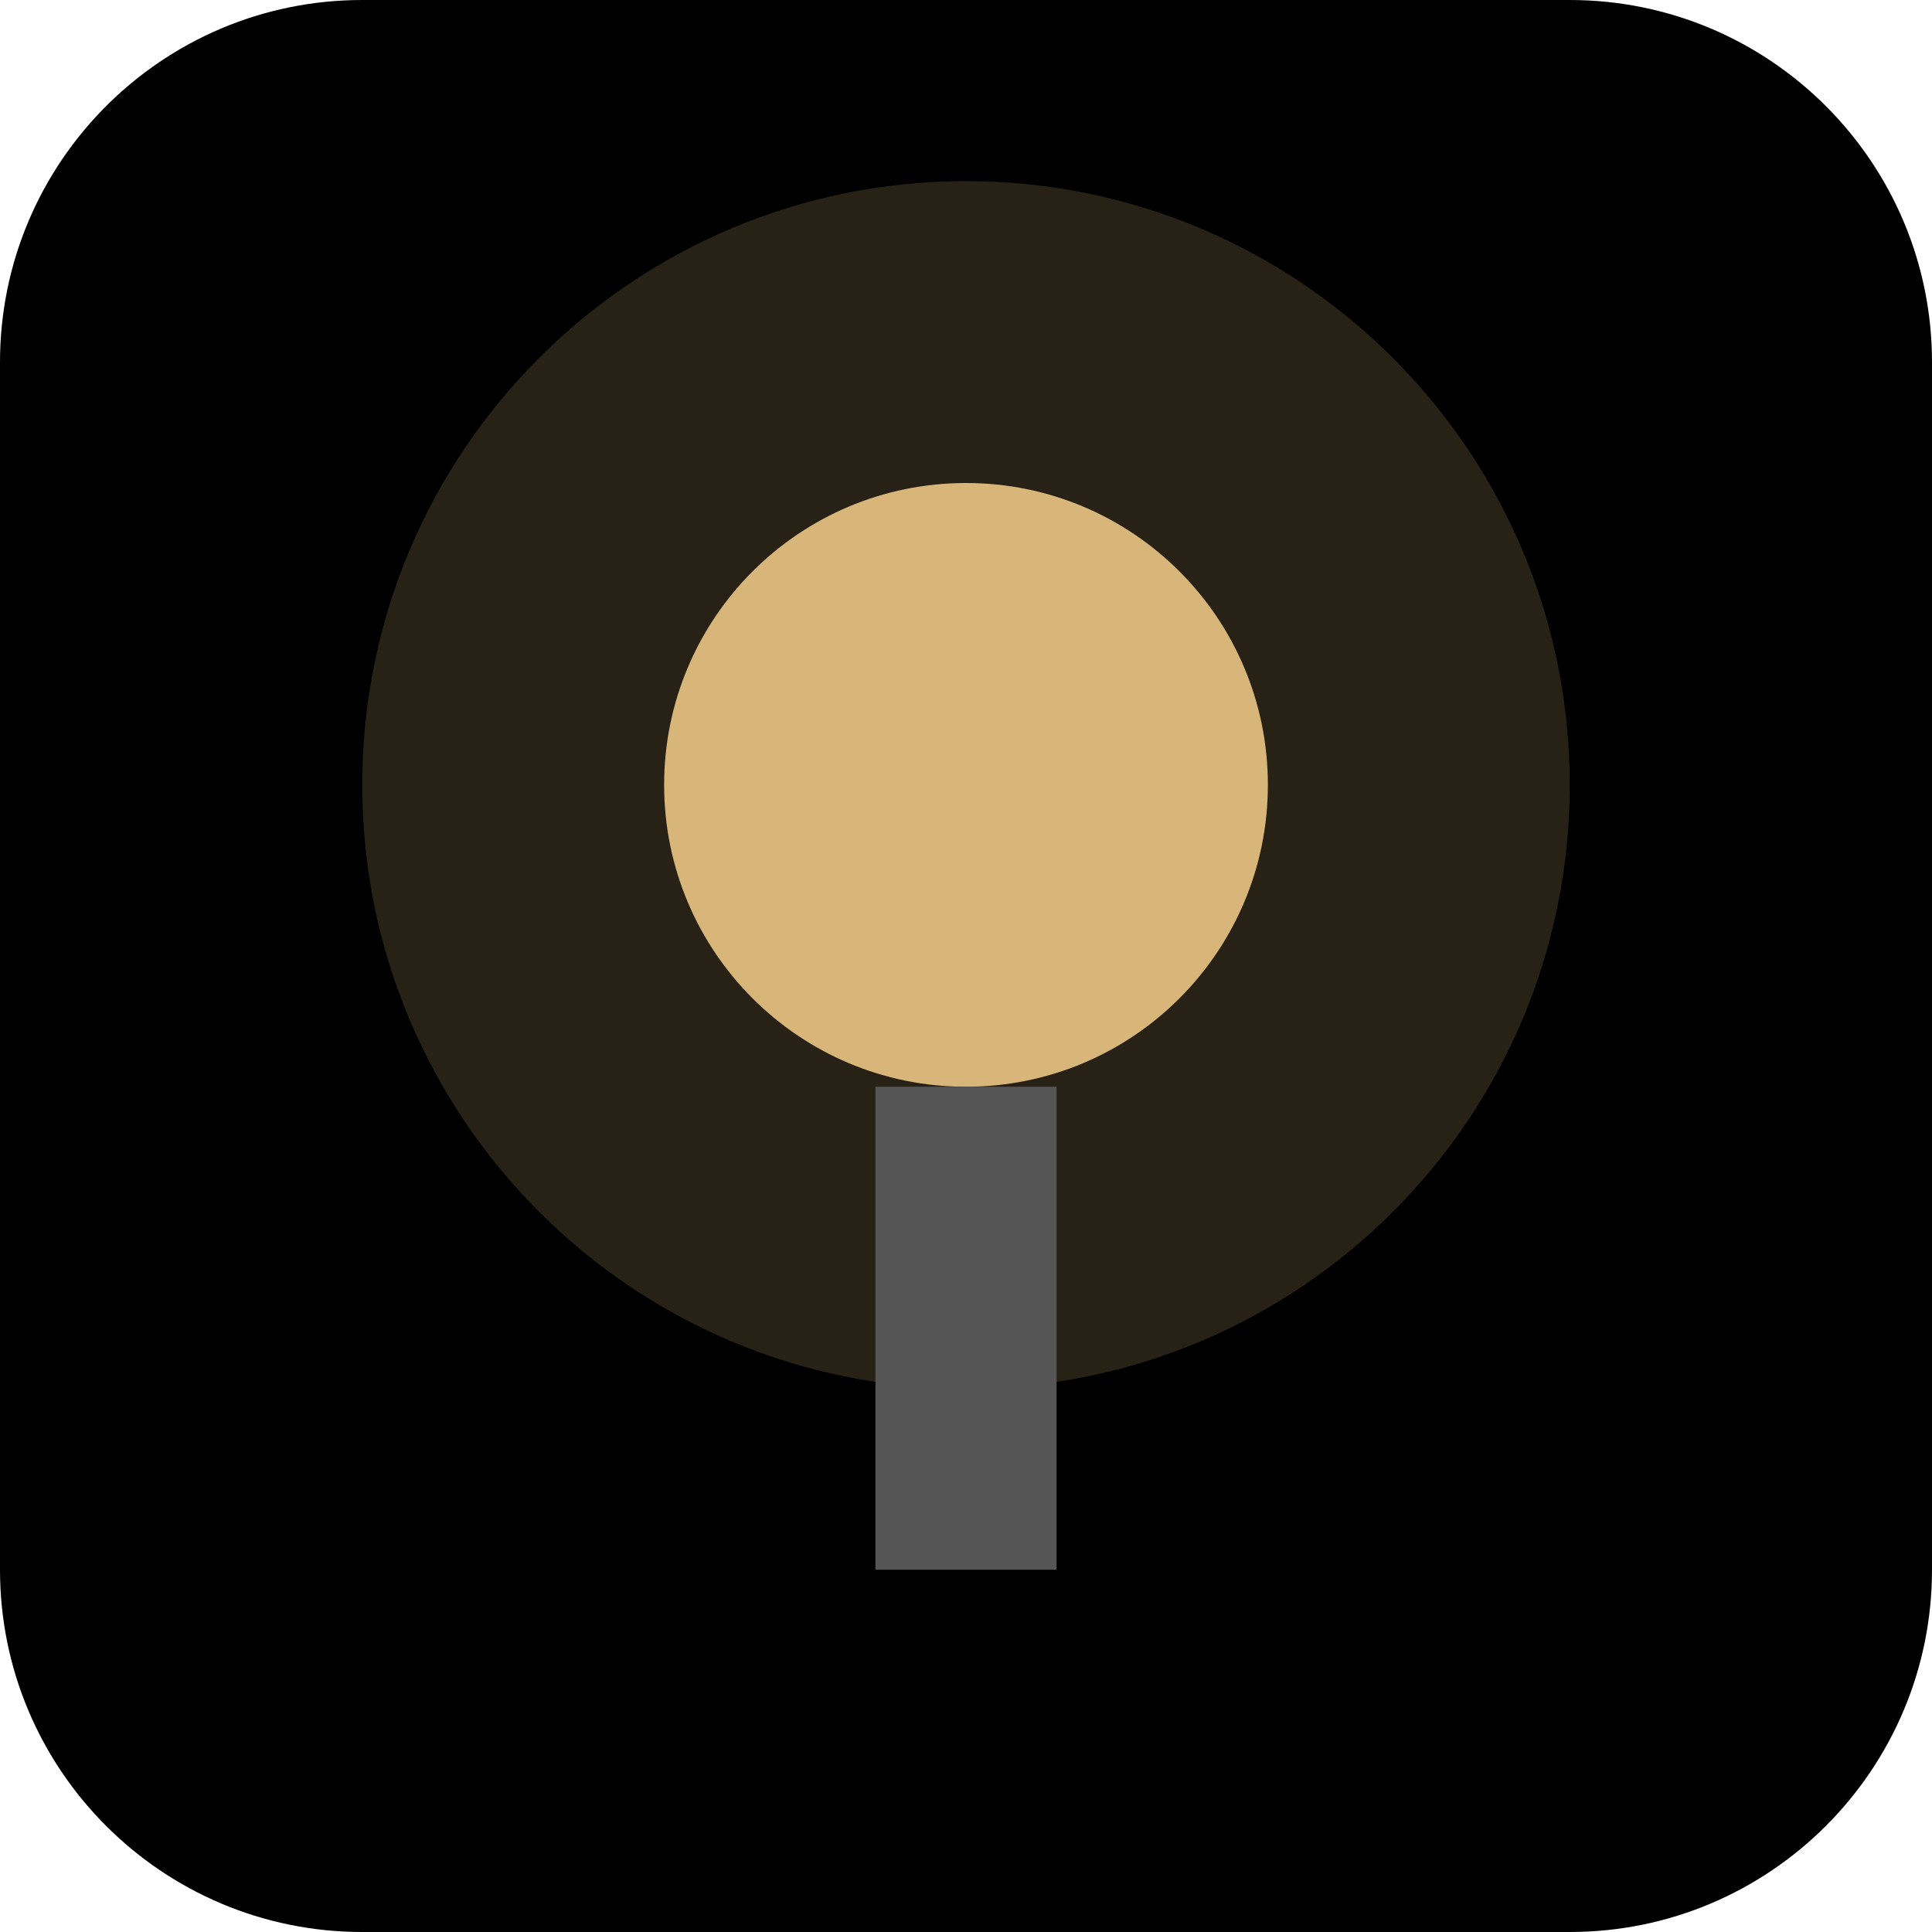
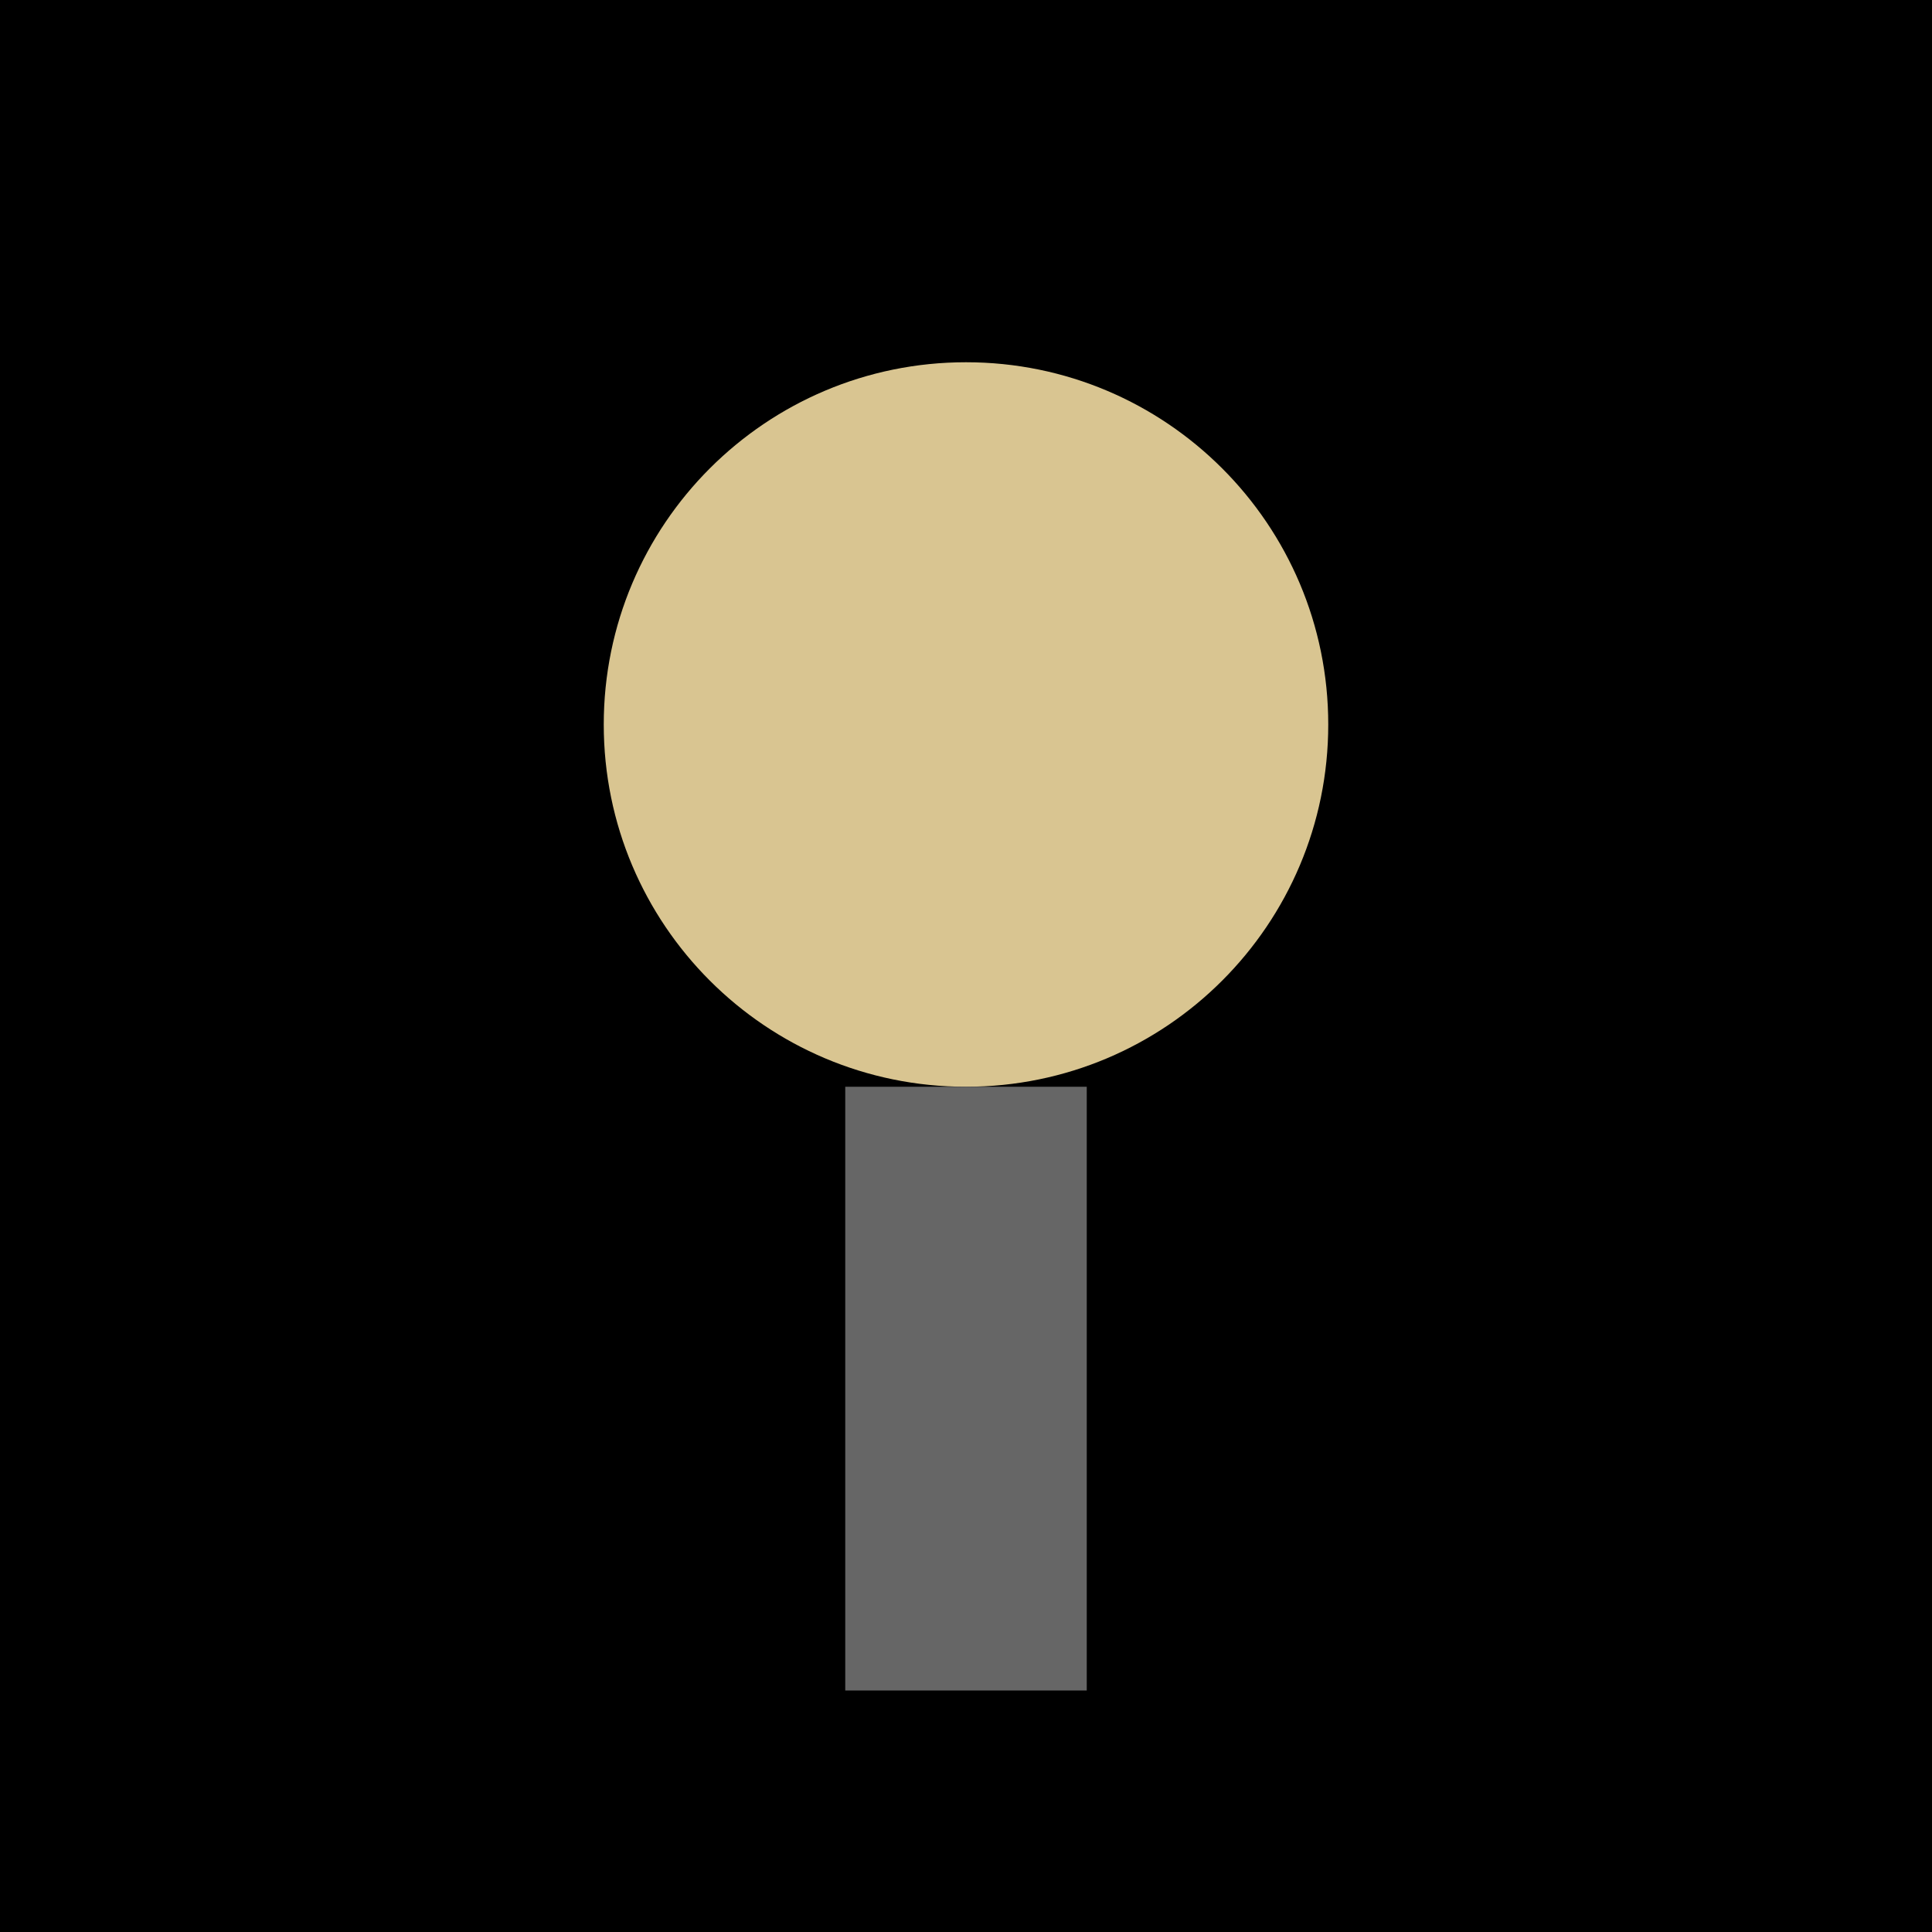
- <svg xmlns="http://www.w3.org/2000/svg" viewBox="0 0 32 32">
-   <rect width="32" height="32" rx="6" fill="#000" />
-   <circle cx="16" cy="13" r="5" fill="#d8b67a" />
-   <circle cx="16" cy="13" r="10" fill="#d8b67a" opacity=".18" />
-   <rect x="14.5" y="18" width="3" height="8" fill="#555" />
+ <svg xmlns="http://www.w3.org/2000/svg" viewBox="0 0 16 16">
+   <rect width="16" height="16" fill="#000" />
+   <circle cx="8" cy="6" r="3" fill="#d9c591" />
+   <rect x="7" y="9" width="2" height="5" fill="#666" />
</svg>
